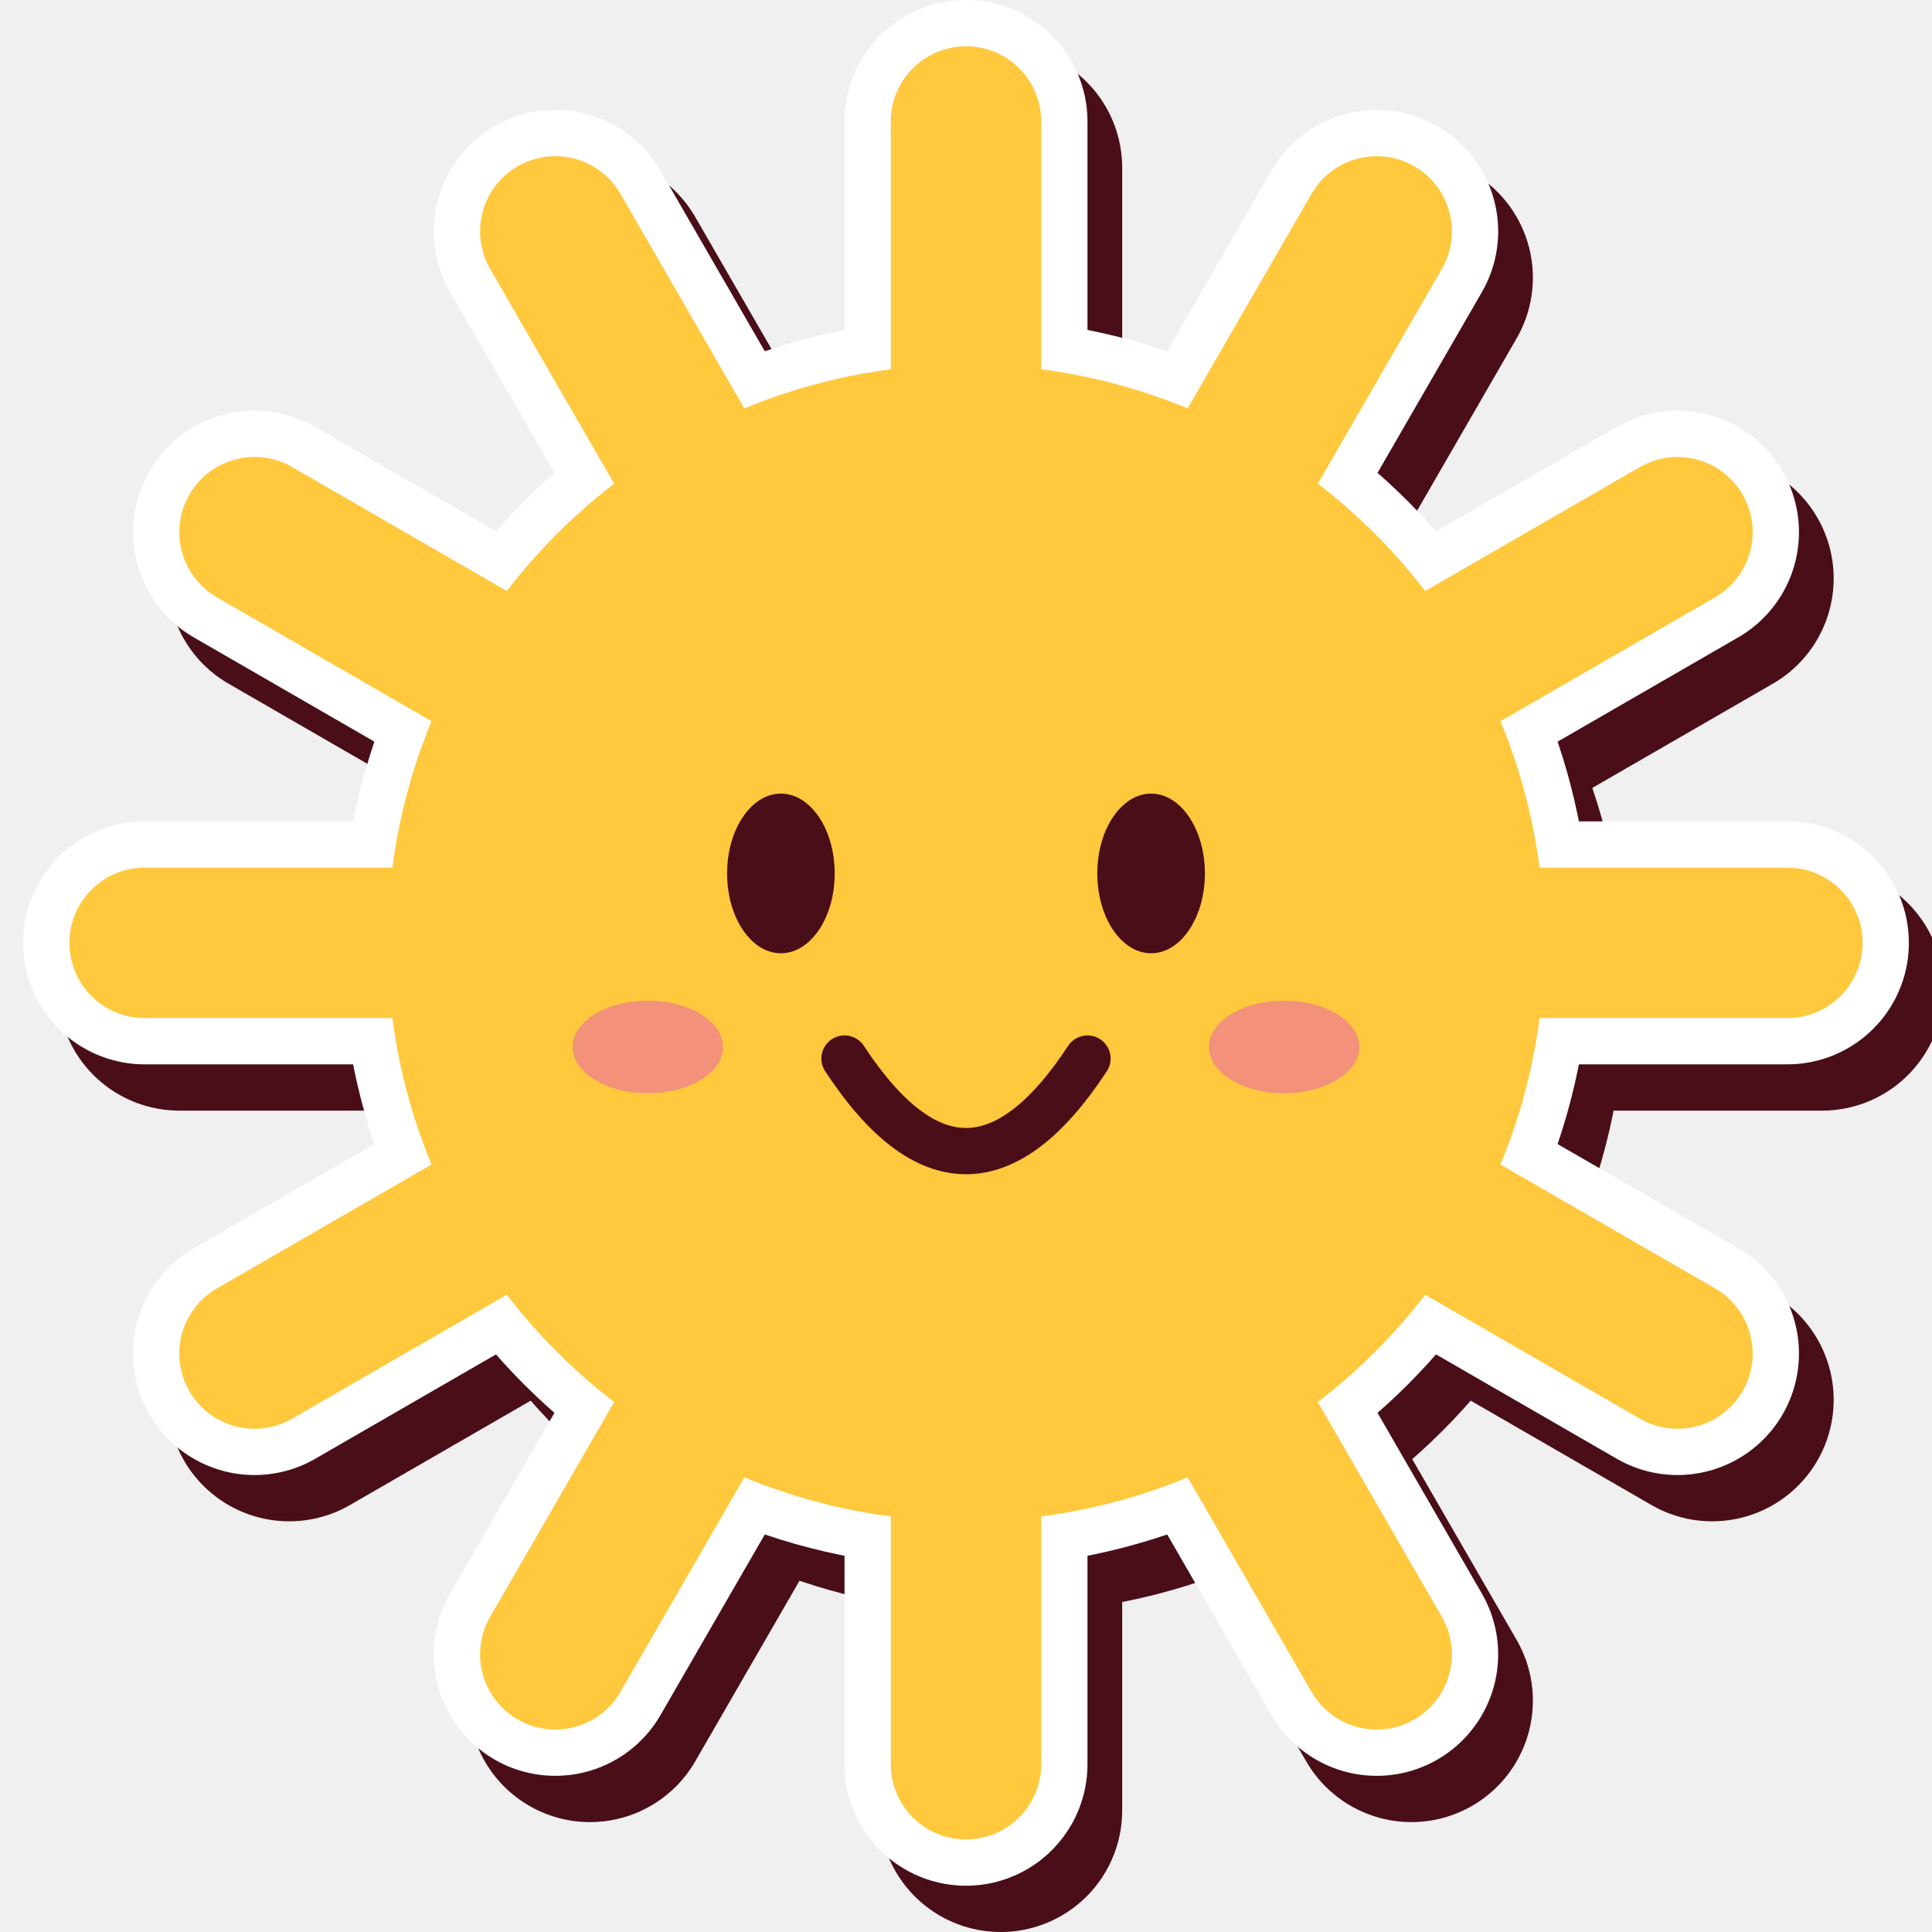
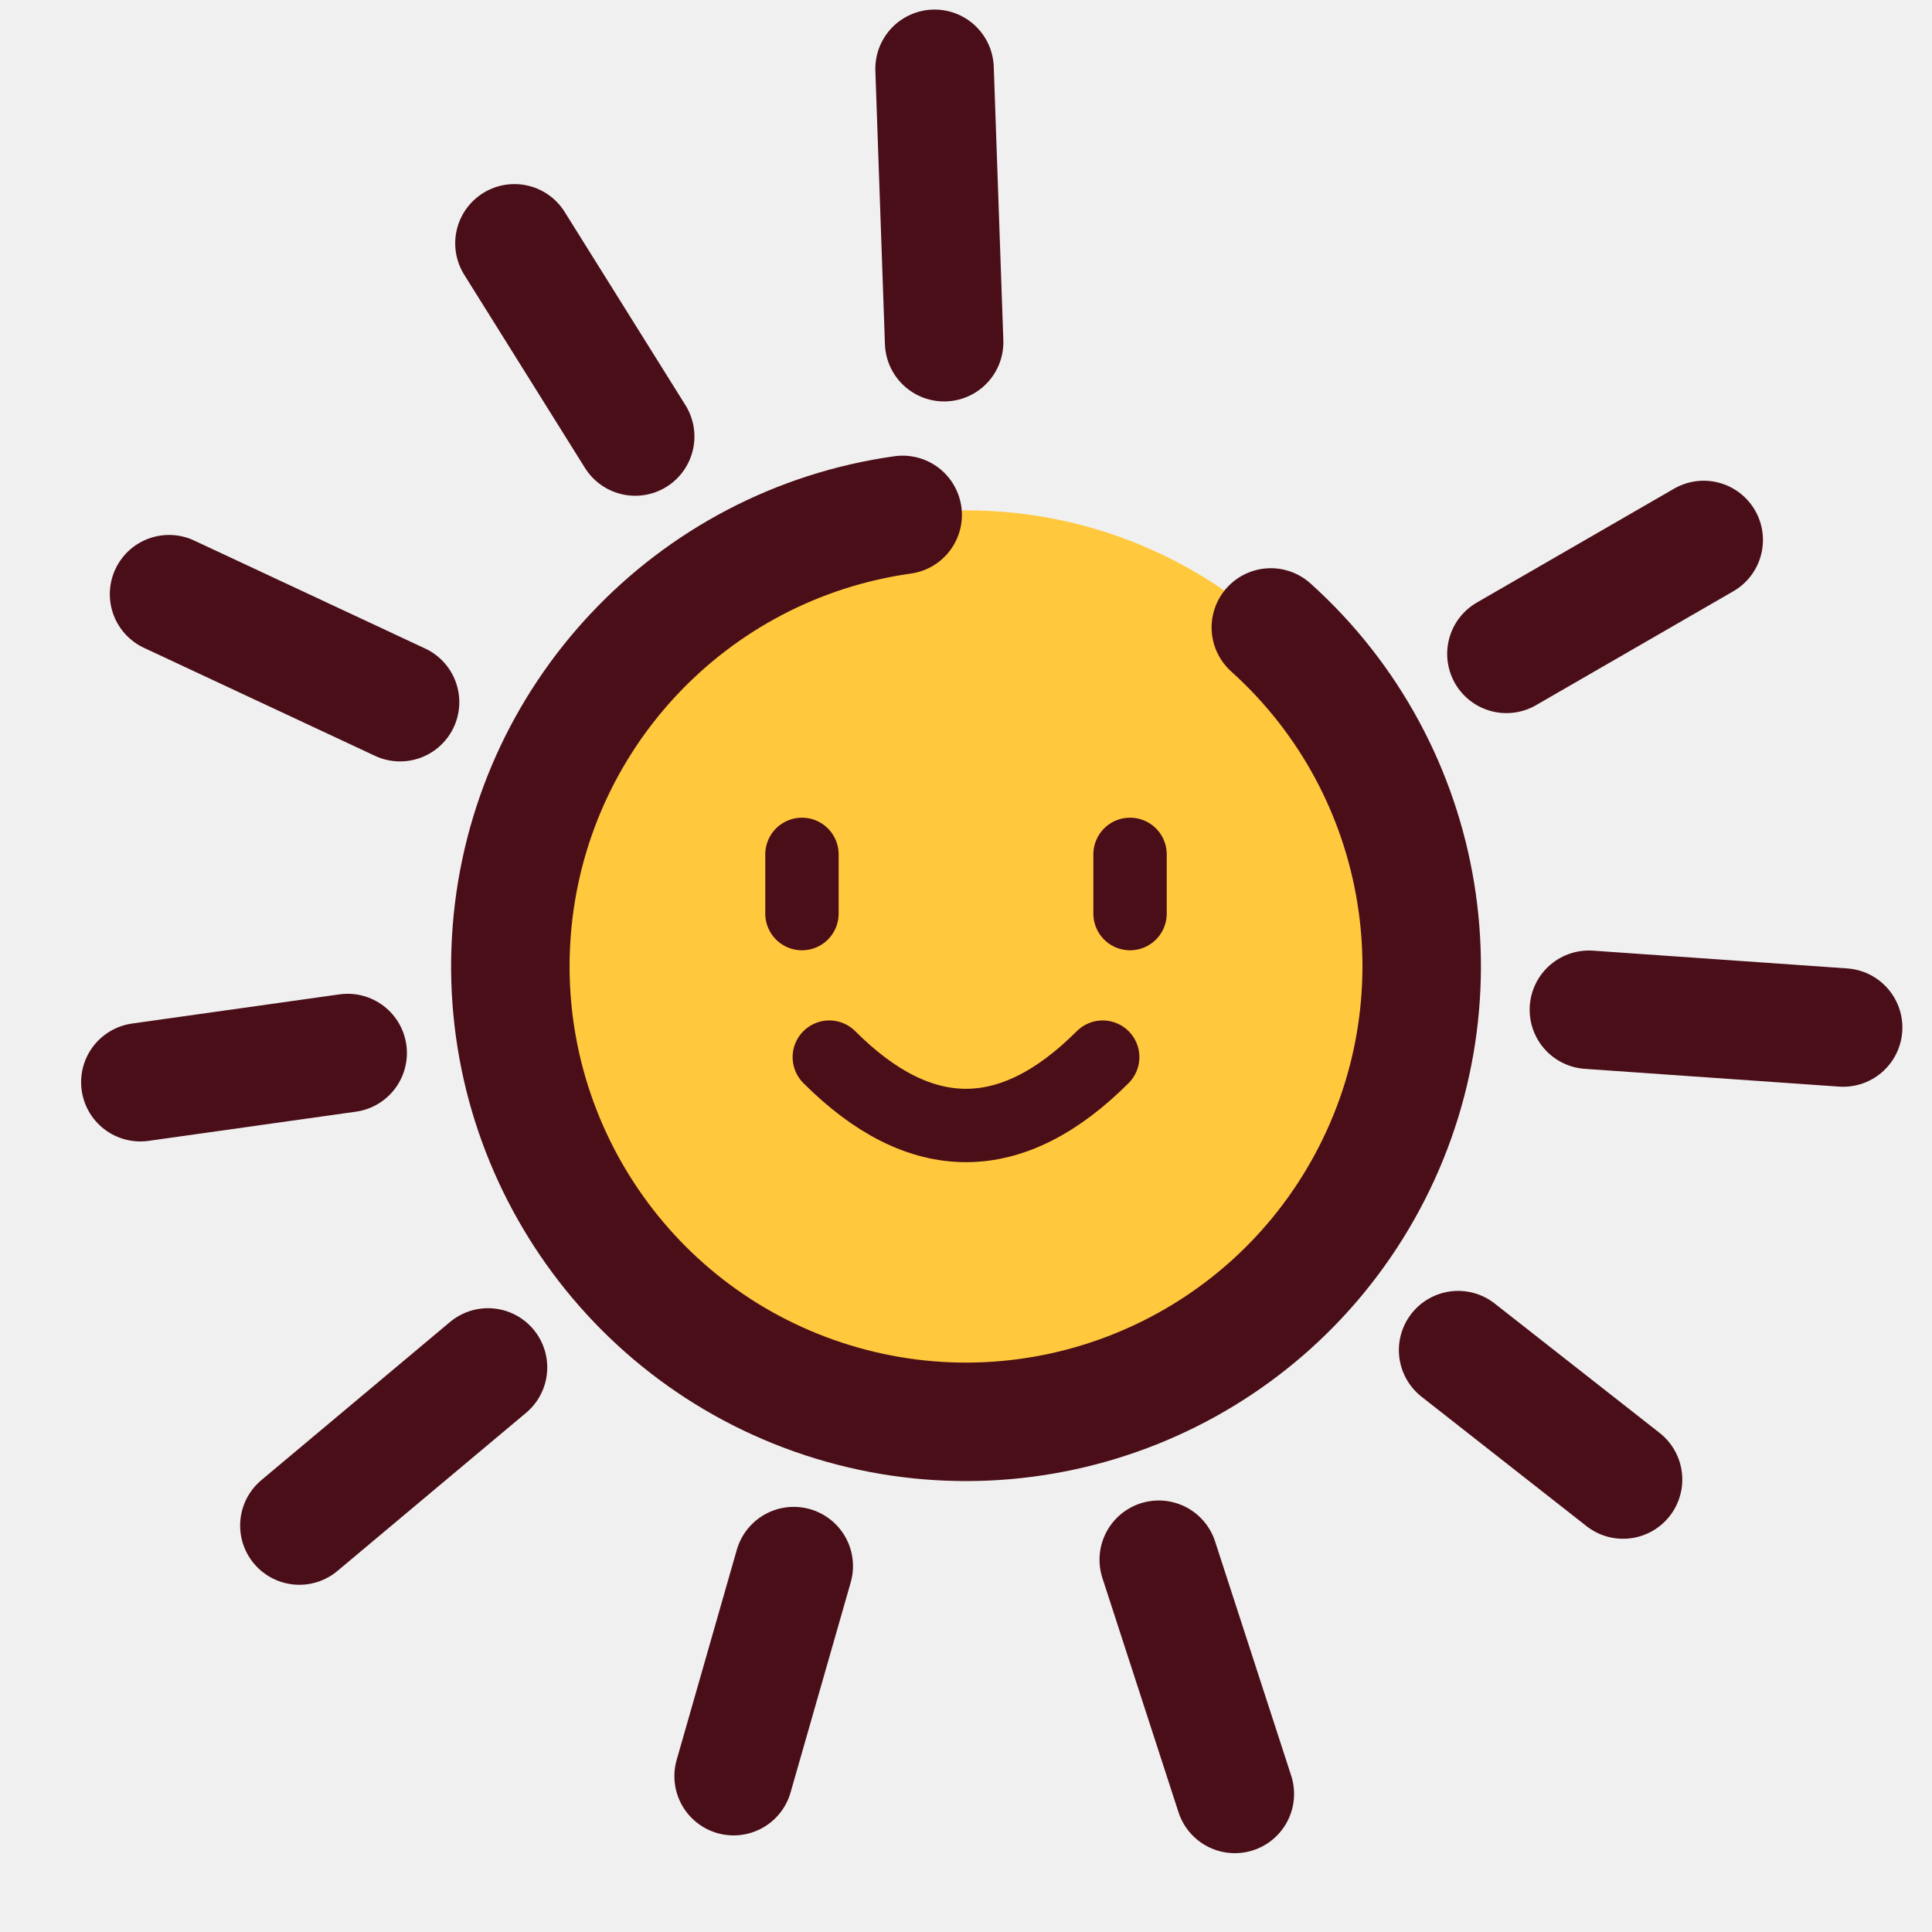
- <svg xmlns="http://www.w3.org/2000/svg" viewBox="0.0 0.0 334.0 334.0" width="334" height="334" role="img" aria-label="El Solete (feliz)">
-   <g transform="translate(6.0 8.0)">
-     <line x1="262.0" y1="163.0" x2="309.0" y2="163.0" stroke="#4A0E18" stroke-width="42.0" stroke-linecap="round" />
-     <line x1="249.3" y1="210.5" x2="290.0" y2="234.0" stroke="#4A0E18" stroke-width="42.0" stroke-linecap="round" />
-     <line x1="214.5" y1="245.3" x2="238.0" y2="286.0" stroke="#4A0E18" stroke-width="42.0" stroke-linecap="round" />
-     <line x1="167.0" y1="258.0" x2="167.0" y2="305.0" stroke="#4A0E18" stroke-width="42.0" stroke-linecap="round" />
-     <line x1="119.5" y1="245.3" x2="96.0" y2="286.0" stroke="#4A0E18" stroke-width="42.0" stroke-linecap="round" />
-     <line x1="84.7" y1="210.5" x2="44.0" y2="234.0" stroke="#4A0E18" stroke-width="42.0" stroke-linecap="round" />
-     <line x1="72.0" y1="163.0" x2="25.0" y2="163.0" stroke="#4A0E18" stroke-width="42.0" stroke-linecap="round" />
-     <line x1="84.7" y1="115.5" x2="44.0" y2="92.0" stroke="#4A0E18" stroke-width="42.0" stroke-linecap="round" />
-     <line x1="119.5" y1="80.7" x2="96.0" y2="40.0" stroke="#4A0E18" stroke-width="42.0" stroke-linecap="round" />
-     <line x1="167.0" y1="68.0" x2="167.0" y2="21.0" stroke="#4A0E18" stroke-width="42.0" stroke-linecap="round" />
-     <line x1="214.5" y1="80.7" x2="238.0" y2="40.0" stroke="#4A0E18" stroke-width="42.0" stroke-linecap="round" />
-     <line x1="249.3" y1="115.5" x2="290.0" y2="92.0" stroke="#4A0E18" stroke-width="42.0" stroke-linecap="round" />
-     <circle cx="167.0" cy="163.0" r="108.0" fill="#4A0E18" />
+ <svg xmlns="http://www.w3.org/2000/svg" viewBox="0 0 424 424" width="424" height="424" role="img" aria-label="El Solete (feliz)">
+   <circle cx="212.0" cy="212.0" r="100" fill="#FFC83D" />
+   <g fill="none" stroke="#4A0E18" stroke-width="26" stroke-linecap="round" stroke-linejoin="round">
+     <path d="M278.9 137.7 A100 100 0 1 1 198.1 113.0" />
+     <line x1="207.2" y1="75.1" x2="205.1" y2="15.1" />
+     <line x1="139.4" y1="95.8" x2="112.9" y2="53.4" />
+     <line x1="87.8" y1="154.1" x2="37.1" y2="130.4" />
+     <line x1="76.3" y1="231.1" x2="30.8" y2="237.5" />
+     <line x1="107.1" y1="300.1" x2="65.7" y2="334.8" />
+     <line x1="174.2" y1="343.7" x2="161.0" y2="389.8" />
+     <line x1="254.3" y1="342.3" x2="271.0" y2="393.7" />
+     <line x1="320.0" y1="296.3" x2="356.2" y2="324.7" />
+     <line x1="348.7" y1="221.6" x2="404.5" y2="225.5" />
+     <line x1="330.6" y1="143.5" x2="373.9" y2="118.5" />
  </g>
-   <line x1="262.0" y1="163.0" x2="309.0" y2="163.0" stroke="#FFFFFF" stroke-width="42.0" stroke-linecap="round" />
-   <line x1="249.3" y1="210.5" x2="290.0" y2="234.0" stroke="#FFFFFF" stroke-width="42.0" stroke-linecap="round" />
-   <line x1="214.5" y1="245.3" x2="238.0" y2="286.0" stroke="#FFFFFF" stroke-width="42.0" stroke-linecap="round" />
-   <line x1="167.0" y1="258.0" x2="167.0" y2="305.0" stroke="#FFFFFF" stroke-width="42.0" stroke-linecap="round" />
-   <line x1="119.5" y1="245.3" x2="96.0" y2="286.0" stroke="#FFFFFF" stroke-width="42.0" stroke-linecap="round" />
-   <line x1="84.7" y1="210.5" x2="44.0" y2="234.0" stroke="#FFFFFF" stroke-width="42.0" stroke-linecap="round" />
-   <line x1="72.0" y1="163.0" x2="25.0" y2="163.0" stroke="#FFFFFF" stroke-width="42.0" stroke-linecap="round" />
-   <line x1="84.7" y1="115.5" x2="44.0" y2="92.0" stroke="#FFFFFF" stroke-width="42.0" stroke-linecap="round" />
-   <line x1="119.5" y1="80.7" x2="96.0" y2="40.0" stroke="#FFFFFF" stroke-width="42.0" stroke-linecap="round" />
-   <line x1="167.0" y1="68.0" x2="167.0" y2="21.0" stroke="#FFFFFF" stroke-width="42.0" stroke-linecap="round" />
-   <line x1="214.5" y1="80.7" x2="238.0" y2="40.0" stroke="#FFFFFF" stroke-width="42.0" stroke-linecap="round" />
-   <line x1="249.3" y1="115.5" x2="290.0" y2="92.0" stroke="#FFFFFF" stroke-width="42.0" stroke-linecap="round" />
-   <circle cx="167.0" cy="163.0" r="108.0" fill="#FFFFFF" />
-   <line x1="262.0" y1="163.0" x2="309.0" y2="163.0" stroke="#FFC83D" stroke-width="26.0" stroke-linecap="round" />
-   <line x1="249.3" y1="210.5" x2="290.0" y2="234.0" stroke="#FFC83D" stroke-width="26.0" stroke-linecap="round" />
-   <line x1="214.5" y1="245.3" x2="238.0" y2="286.0" stroke="#FFC83D" stroke-width="26.0" stroke-linecap="round" />
-   <line x1="167.0" y1="258.0" x2="167.0" y2="305.0" stroke="#FFC83D" stroke-width="26.0" stroke-linecap="round" />
-   <line x1="119.5" y1="245.3" x2="96.0" y2="286.0" stroke="#FFC83D" stroke-width="26.0" stroke-linecap="round" />
-   <line x1="84.7" y1="210.5" x2="44.0" y2="234.0" stroke="#FFC83D" stroke-width="26.0" stroke-linecap="round" />
-   <line x1="72.0" y1="163.0" x2="25.0" y2="163.0" stroke="#FFC83D" stroke-width="26.0" stroke-linecap="round" />
-   <line x1="84.7" y1="115.5" x2="44.0" y2="92.0" stroke="#FFC83D" stroke-width="26.0" stroke-linecap="round" />
-   <line x1="119.5" y1="80.7" x2="96.0" y2="40.0" stroke="#FFC83D" stroke-width="26.0" stroke-linecap="round" />
-   <line x1="167.0" y1="68.0" x2="167.0" y2="21.0" stroke="#FFC83D" stroke-width="26.0" stroke-linecap="round" />
-   <line x1="214.5" y1="80.7" x2="238.0" y2="40.0" stroke="#FFC83D" stroke-width="26.0" stroke-linecap="round" />
-   <line x1="249.3" y1="115.5" x2="290.0" y2="92.0" stroke="#FFC83D" stroke-width="26.0" stroke-linecap="round" />
-   <circle cx="167.0" cy="163.0" r="100.0" fill="#FFC83D" />
-   <ellipse cx="135.0" cy="151.0" rx="9.3" ry="13.8" fill="#4A0E18" />
-   <ellipse cx="199.0" cy="151.0" rx="9.3" ry="13.8" fill="#4A0E18" />
-   <ellipse cx="112.0" cy="181.0" rx="13.0" ry="8.0" fill="#F28B82" opacity=".9" />
-   <ellipse cx="222.0" cy="181.0" rx="13.0" ry="8.0" fill="#F28B82" opacity=".9" />
-   <path d="M146.0 183.0 q21.0 32.0 42.0 0" fill="none" stroke="#4A0E18" stroke-width="8.0" stroke-linecap="round" />
+   <g fill="none" stroke="#4A0E18" stroke-width="16.1" stroke-linecap="round" stroke-linejoin="round">
+     <line x1="176.0" y1="187.5" x2="176.0" y2="200.5" />
+     <line x1="248.0" y1="187.5" x2="248.0" y2="200.5" />
+     <path d="M182.0 232.0 q30.0 30.0 60.0 0" />
+   </g>
</svg>
